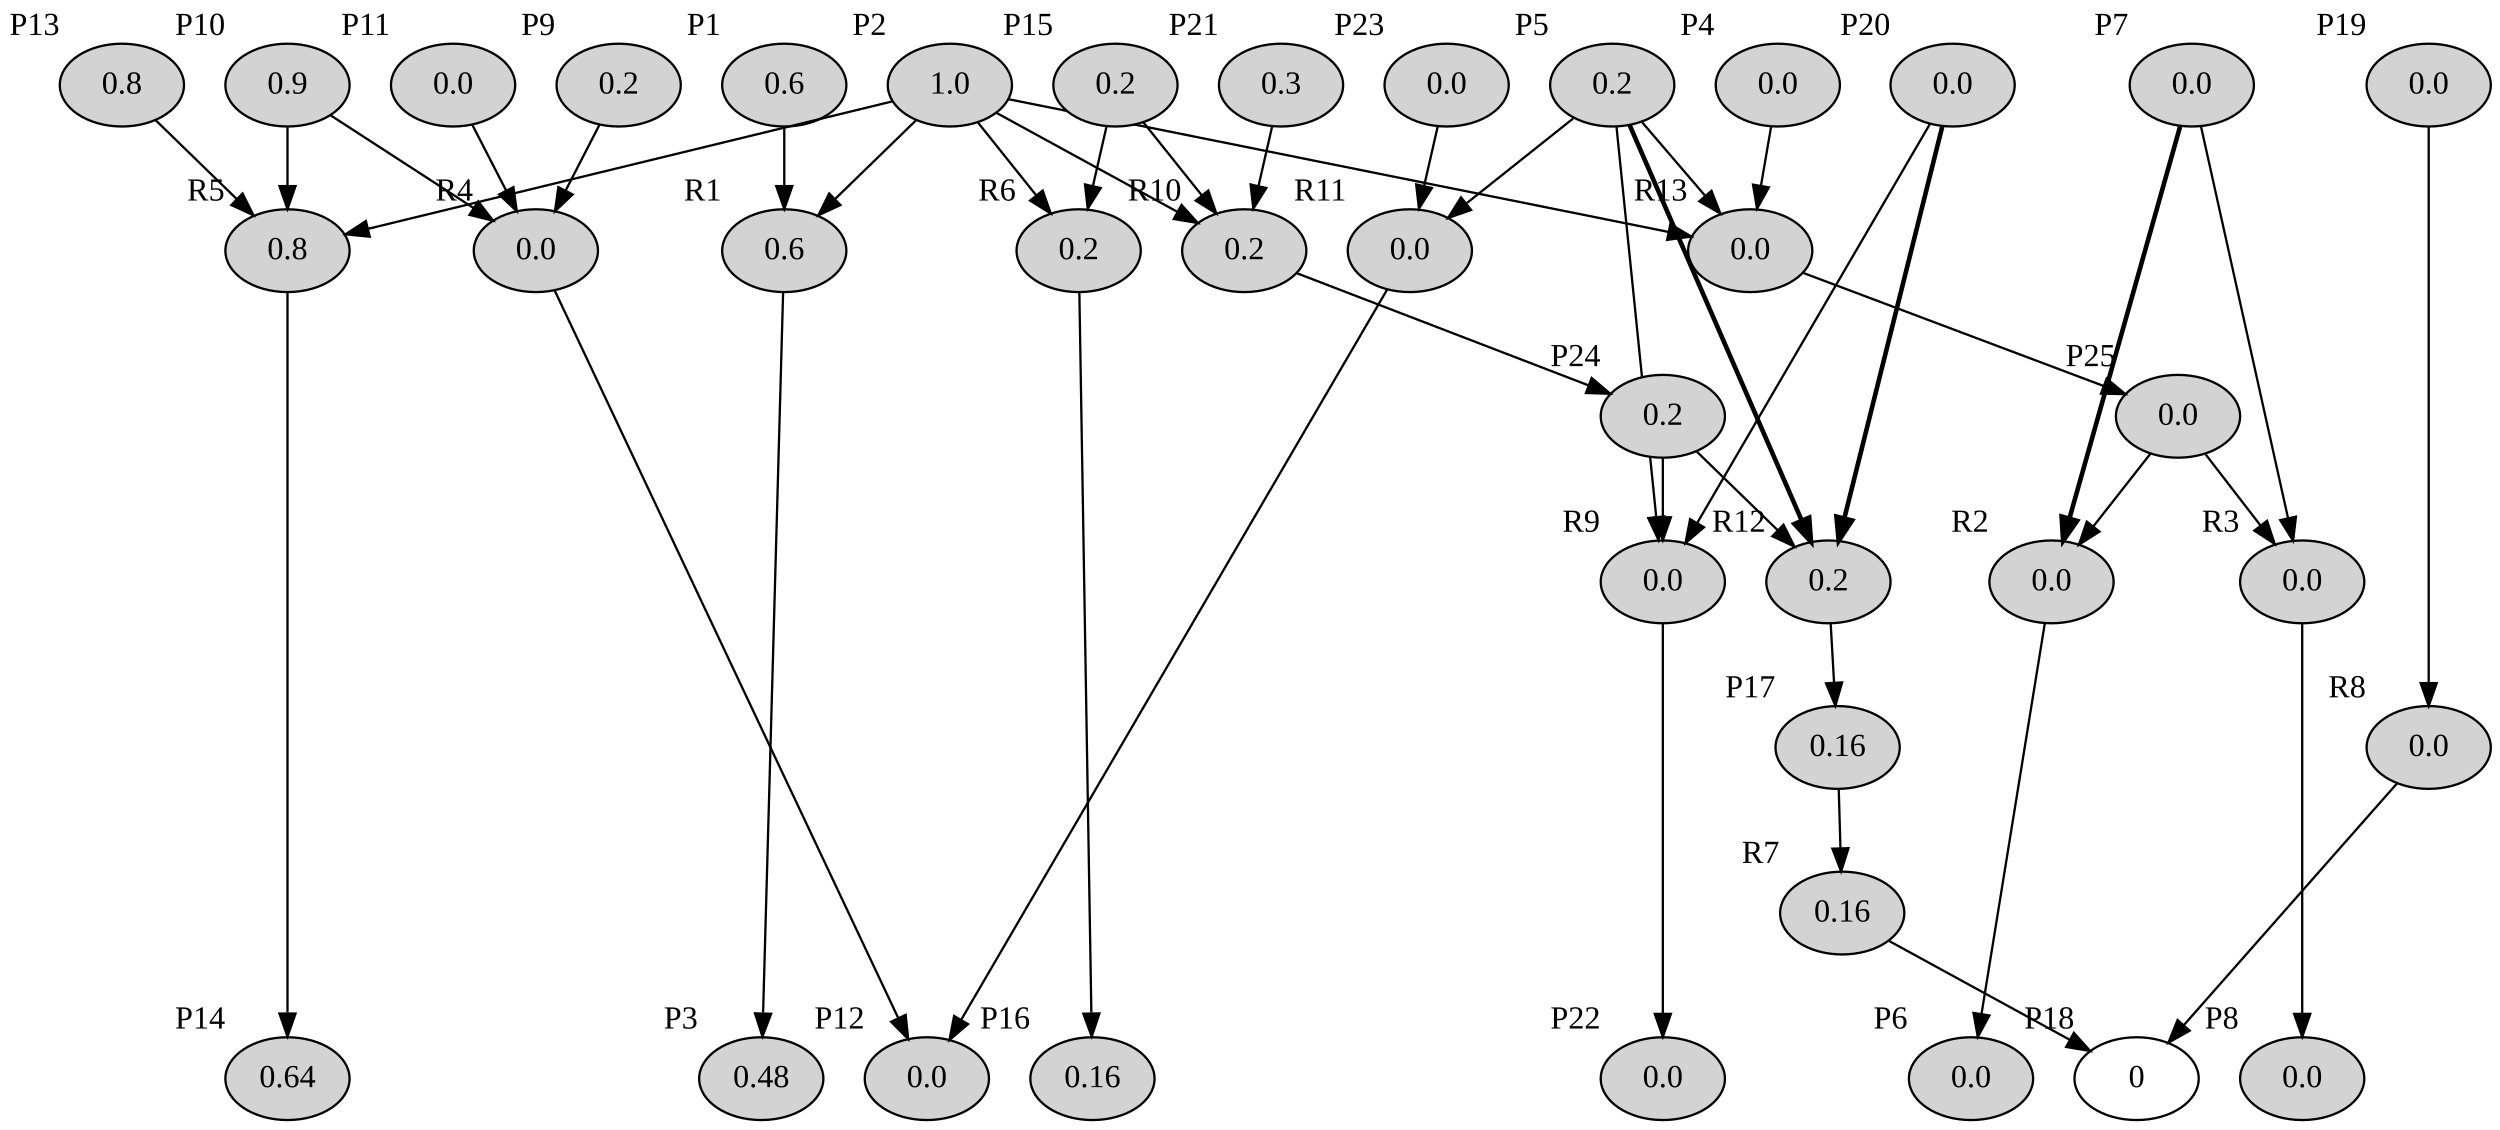
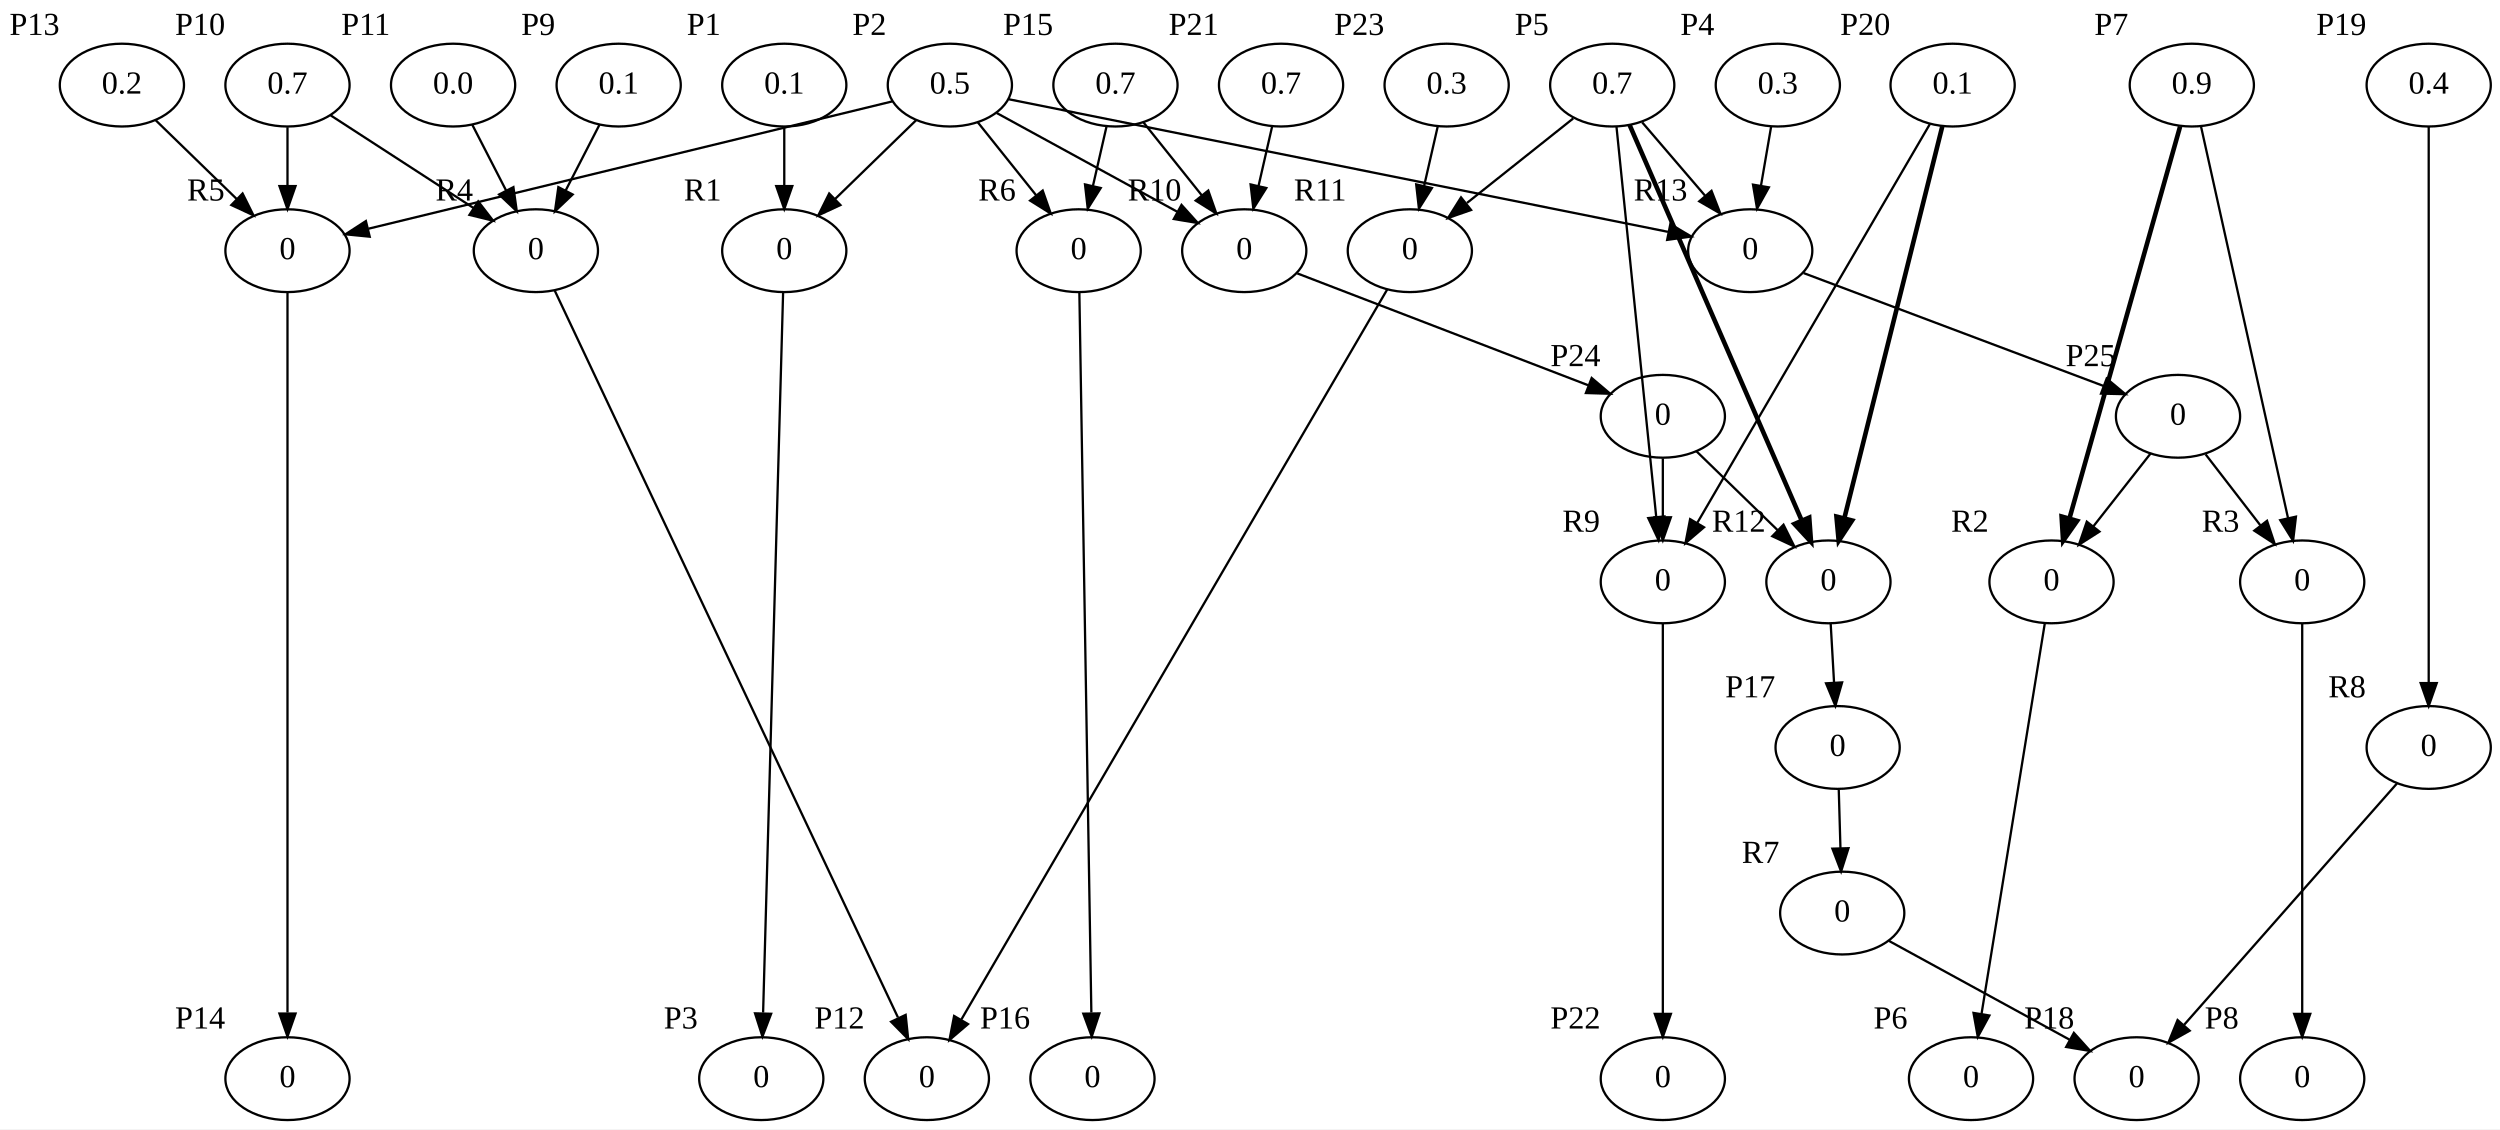
<svg xmlns="http://www.w3.org/2000/svg" width="1087pt" height="491pt" viewBox="0.00 0.00 1087.00 491.00">
  <g id="graph0" class="graph" transform="scale(1 1) rotate(0) translate(4 487)">
    <polygon fill="white" stroke="transparent" points="-4,4 -4,-487 1083,-487 1083,4 -4,4" />
    <g id="node1" class="node">
-       <ellipse fill="lightgray" stroke="black" cx="337" cy="-450" rx="27" ry="18" />
-       <text text-anchor="middle" x="337" y="-446.3" font-family="Times New Roman,serif" font-size="14.00">0.6</text>
+       <ellipse fill="none" stroke="black" cx="337" cy="-450" rx="27" ry="18" />
+       <text text-anchor="middle" x="337" y="-446.3" font-family="Times New Roman,serif" font-size="14.00">0.1</text>
      <text text-anchor="middle" x="302" y="-471.8" font-family="Times New Roman,serif" font-size="14.00">P1</text>
    </g>
    <g id="node26" class="node">
-       <ellipse fill="lightgray" stroke="black" cx="337" cy="-378" rx="27" ry="18" />
-       <text text-anchor="middle" x="337" y="-374.3" font-family="Times New Roman,serif" font-size="14.00">0.6</text>
+       <ellipse fill="none" stroke="black" cx="337" cy="-378" rx="27" ry="18" />
+       <text text-anchor="middle" x="337" y="-374.3" font-family="Times New Roman,serif" font-size="14.00">0</text>
      <text text-anchor="middle" x="301.5" y="-399.8" font-family="Times New Roman,serif" font-size="14.00">R1</text>
    </g>
    <g id="edge1" class="edge">
      <path fill="none" stroke="black" d="M337,-431.7C337,-423.98 337,-414.71 337,-406.11" />
      <polygon fill="black" stroke="black" points="340.5,-406.1 337,-396.1 333.5,-406.1 340.5,-406.1" />
    </g>
    <g id="node2" class="node">
-       <ellipse fill="lightgray" stroke="black" cx="409" cy="-450" rx="27" ry="18" />
-       <text text-anchor="middle" x="409" y="-446.3" font-family="Times New Roman,serif" font-size="14.00">1.0</text>
+       <ellipse fill="none" stroke="black" cx="409" cy="-450" rx="27" ry="18" />
+       <text text-anchor="middle" x="409" y="-446.3" font-family="Times New Roman,serif" font-size="14.00">0.5</text>
      <text text-anchor="middle" x="374" y="-471.8" font-family="Times New Roman,serif" font-size="14.00">P2</text>
    </g>
    <g id="edge3" class="edge">
      <path fill="none" stroke="black" d="M394.43,-434.83C384.25,-424.94 370.48,-411.55 358.97,-400.36" />
      <polygon fill="black" stroke="black" points="361.41,-397.85 351.8,-393.38 356.53,-402.87 361.41,-397.85" />
    </g>
    <g id="node30" class="node">
-       <ellipse fill="lightgray" stroke="black" cx="121" cy="-378" rx="27" ry="18" />
-       <text text-anchor="middle" x="121" y="-374.3" font-family="Times New Roman,serif" font-size="14.00">0.8</text>
+       <ellipse fill="none" stroke="black" cx="121" cy="-378" rx="27" ry="18" />
+       <text text-anchor="middle" x="121" y="-374.3" font-family="Times New Roman,serif" font-size="14.00">0</text>
      <text text-anchor="middle" x="85.5" y="-399.8" font-family="Times New Roman,serif" font-size="14.00">R5</text>
    </g>
    <g id="edge4" class="edge">
      <path fill="none" stroke="black" d="M383.95,-442.91C332.56,-430.42 215.14,-401.88 156.17,-387.55" />
      <polygon fill="black" stroke="black" points="156.75,-384.09 146.2,-385.13 155.09,-390.89 156.75,-384.09" />
    </g>
    <g id="node31" class="node">
-       <ellipse fill="lightgray" stroke="black" cx="465" cy="-378" rx="27" ry="18" />
-       <text text-anchor="middle" x="465" y="-374.3" font-family="Times New Roman,serif" font-size="14.00">0.2</text>
+       <ellipse fill="none" stroke="black" cx="465" cy="-378" rx="27" ry="18" />
+       <text text-anchor="middle" x="465" y="-374.3" font-family="Times New Roman,serif" font-size="14.00">0</text>
      <text text-anchor="middle" x="429.5" y="-399.8" font-family="Times New Roman,serif" font-size="14.00">R6</text>
    </g>
    <g id="edge5" class="edge">
      <path fill="none" stroke="black" d="M421.15,-433.81C428.56,-424.55 438.18,-412.52 446.52,-402.09" />
      <polygon fill="black" stroke="black" points="449.36,-404.15 452.87,-394.16 443.89,-399.78 449.36,-404.15" />
    </g>
    <g id="node35" class="node">
-       <ellipse fill="lightgray" stroke="black" cx="537" cy="-378" rx="27" ry="18" />
-       <text text-anchor="middle" x="537" y="-374.3" font-family="Times New Roman,serif" font-size="14.00">0.2</text>
+       <ellipse fill="none" stroke="black" cx="537" cy="-378" rx="27" ry="18" />
+       <text text-anchor="middle" x="537" y="-374.3" font-family="Times New Roman,serif" font-size="14.00">0</text>
      <text text-anchor="middle" x="498" y="-399.8" font-family="Times New Roman,serif" font-size="14.00">R10</text>
    </g>
    <g id="edge6" class="edge">
      <path fill="none" stroke="black" d="M429.28,-437.91C450.44,-426.34 483.81,-408.09 507.8,-394.97" />
      <polygon fill="black" stroke="black" points="509.72,-397.91 516.81,-390.04 506.36,-391.77 509.72,-397.91" />
    </g>
    <g id="node38" class="node">
-       <ellipse fill="lightgray" stroke="black" cx="757" cy="-378" rx="27" ry="18" />
-       <text text-anchor="middle" x="757" y="-374.3" font-family="Times New Roman,serif" font-size="14.00">0.0</text>
+       <ellipse fill="none" stroke="black" cx="757" cy="-378" rx="27" ry="18" />
+       <text text-anchor="middle" x="757" y="-374.3" font-family="Times New Roman,serif" font-size="14.00">0</text>
      <text text-anchor="middle" x="718" y="-399.8" font-family="Times New Roman,serif" font-size="14.00">R13</text>
    </g>
    <g id="edge7" class="edge">
      <path fill="none" stroke="black" d="M434.59,-443.85C495.8,-431.54 650.81,-400.36 721.22,-386.2" />
      <polygon fill="black" stroke="black" points="722.26,-389.56 731.37,-384.15 720.88,-382.7 722.26,-389.56" />
    </g>
    <g id="node3" class="node">
-       <ellipse fill="lightgray" stroke="black" cx="327" cy="-18" rx="27" ry="18" />
-       <text text-anchor="middle" x="327" y="-14.3" font-family="Times New Roman,serif" font-size="14.00">0.48</text>
+       <ellipse fill="none" stroke="black" cx="327" cy="-18" rx="27" ry="18" />
+       <text text-anchor="middle" x="327" y="-14.3" font-family="Times New Roman,serif" font-size="14.00">0</text>
      <text text-anchor="middle" x="292" y="-39.8" font-family="Times New Roman,serif" font-size="14.00">P3</text>
    </g>
    <g id="node4" class="node">
-       <ellipse fill="lightgray" stroke="black" cx="769" cy="-450" rx="27" ry="18" />
-       <text text-anchor="middle" x="769" y="-446.3" font-family="Times New Roman,serif" font-size="14.00">0.0</text>
+       <ellipse fill="none" stroke="black" cx="769" cy="-450" rx="27" ry="18" />
+       <text text-anchor="middle" x="769" y="-446.3" font-family="Times New Roman,serif" font-size="14.00">0.3</text>
      <text text-anchor="middle" x="734" y="-471.8" font-family="Times New Roman,serif" font-size="14.00">P4</text>
    </g>
    <g id="edge43" class="edge">
      <path fill="none" stroke="black" d="M766.1,-432.05C764.77,-424.35 763.18,-415.03 761.69,-406.36" />
      <polygon fill="black" stroke="black" points="765.1,-405.54 759.96,-396.28 758.2,-406.72 765.1,-405.54" />
    </g>
    <g id="node5" class="node">
-       <ellipse fill="lightgray" stroke="black" cx="697" cy="-450" rx="27" ry="18" />
-       <text text-anchor="middle" x="697" y="-446.3" font-family="Times New Roman,serif" font-size="14.00">0.2</text>
+       <ellipse fill="none" stroke="black" cx="697" cy="-450" rx="27" ry="18" />
+       <text text-anchor="middle" x="697" y="-446.3" font-family="Times New Roman,serif" font-size="14.00">0.7</text>
      <text text-anchor="middle" x="662" y="-471.8" font-family="Times New Roman,serif" font-size="14.00">P5</text>
    </g>
    <g id="node34" class="node">
-       <ellipse fill="lightgray" stroke="black" cx="719" cy="-234" rx="27" ry="18" />
-       <text text-anchor="middle" x="719" y="-230.3" font-family="Times New Roman,serif" font-size="14.00">0.0</text>
+       <ellipse fill="none" stroke="black" cx="719" cy="-234" rx="27" ry="18" />
+       <text text-anchor="middle" x="719" y="-230.3" font-family="Times New Roman,serif" font-size="14.00">0</text>
      <text text-anchor="middle" x="683.5" y="-255.8" font-family="Times New Roman,serif" font-size="14.00">R9</text>
    </g>
    <g id="edge28" class="edge">
      <path fill="none" stroke="black" d="M698.84,-431.96C702.67,-394.31 711.55,-307.19 716.14,-262.12" />
      <polygon fill="black" stroke="black" points="719.62,-262.45 717.15,-252.15 712.66,-261.74 719.62,-262.45" />
    </g>
    <g id="node36" class="node">
-       <ellipse fill="lightgray" stroke="black" cx="609" cy="-378" rx="27" ry="18" />
-       <text text-anchor="middle" x="609" y="-374.3" font-family="Times New Roman,serif" font-size="14.00">0.0</text>
+       <ellipse fill="none" stroke="black" cx="609" cy="-378" rx="27" ry="18" />
+       <text text-anchor="middle" x="609" y="-374.3" font-family="Times New Roman,serif" font-size="14.00">0</text>
      <text text-anchor="middle" x="570" y="-399.8" font-family="Times New Roman,serif" font-size="14.00">R11</text>
    </g>
    <g id="edge29" class="edge">
      <path fill="none" stroke="black" d="M680.03,-435.5C666.92,-425.08 648.59,-410.49 633.83,-398.75" />
      <polygon fill="black" stroke="black" points="635.62,-395.7 625.62,-392.22 631.26,-401.18 635.62,-395.7" />
    </g>
    <g id="node37" class="node">
-       <ellipse fill="lightgray" stroke="black" cx="791" cy="-234" rx="27" ry="18" />
-       <text text-anchor="middle" x="791" y="-230.3" font-family="Times New Roman,serif" font-size="14.00">0.2</text>
+       <ellipse fill="none" stroke="black" cx="791" cy="-234" rx="27" ry="18" />
+       <text text-anchor="middle" x="791" y="-230.3" font-family="Times New Roman,serif" font-size="14.00">0</text>
      <text text-anchor="middle" x="752" y="-255.8" font-family="Times New Roman,serif" font-size="14.00">R12</text>
    </g>
    <g id="edge30" class="edge">
      <path fill="none" stroke="black" stroke-width="2" d="M704.53,-432.69C720.9,-395.09 759.78,-305.73 779.34,-260.79" />
      <polygon fill="black" stroke="black" stroke-width="2" points="782.65,-261.96 783.43,-251.39 776.23,-259.17 782.65,-261.96" />
    </g>
    <g id="edge31" class="edge">
      <path fill="none" stroke="black" d="M710.02,-433.81C718.04,-424.45 728.47,-412.28 737.47,-401.79" />
      <polygon fill="black" stroke="black" points="740.16,-404.03 744.01,-394.16 734.84,-399.47 740.16,-404.03" />
    </g>
    <g id="node6" class="node">
-       <ellipse fill="lightgray" stroke="black" cx="853" cy="-18" rx="27" ry="18" />
-       <text text-anchor="middle" x="853" y="-14.3" font-family="Times New Roman,serif" font-size="14.00">0.0</text>
+       <ellipse fill="none" stroke="black" cx="853" cy="-18" rx="27" ry="18" />
+       <text text-anchor="middle" x="853" y="-14.3" font-family="Times New Roman,serif" font-size="14.00">0</text>
      <text text-anchor="middle" x="818" y="-39.8" font-family="Times New Roman,serif" font-size="14.00">P6</text>
    </g>
    <g id="node7" class="node">
-       <ellipse fill="lightgray" stroke="black" cx="949" cy="-450" rx="27" ry="18" />
-       <text text-anchor="middle" x="949" y="-446.3" font-family="Times New Roman,serif" font-size="14.00">0.0</text>
+       <ellipse fill="none" stroke="black" cx="949" cy="-450" rx="27" ry="18" />
+       <text text-anchor="middle" x="949" y="-446.3" font-family="Times New Roman,serif" font-size="14.00">0.9</text>
      <text text-anchor="middle" x="914" y="-471.8" font-family="Times New Roman,serif" font-size="14.00">P7</text>
    </g>
    <g id="node27" class="node">
-       <ellipse fill="lightgray" stroke="black" cx="888" cy="-234" rx="27" ry="18" />
-       <text text-anchor="middle" x="888" y="-230.3" font-family="Times New Roman,serif" font-size="14.00">0.0</text>
+       <ellipse fill="none" stroke="black" cx="888" cy="-234" rx="27" ry="18" />
+       <text text-anchor="middle" x="888" y="-230.3" font-family="Times New Roman,serif" font-size="14.00">0</text>
      <text text-anchor="middle" x="852.5" y="-255.8" font-family="Times New Roman,serif" font-size="14.00">R2</text>
    </g>
    <g id="edge11" class="edge">
      <path fill="none" stroke="black" stroke-width="2" d="M943.9,-431.96C933.22,-394.14 908.44,-306.38 895.77,-261.5" />
      <polygon fill="black" stroke="black" stroke-width="2" points="899.12,-260.51 893.04,-251.84 892.39,-262.42 899.12,-260.51" />
    </g>
    <g id="node28" class="node">
-       <ellipse fill="lightgray" stroke="black" cx="997" cy="-234" rx="27" ry="18" />
-       <text text-anchor="middle" x="997" y="-230.3" font-family="Times New Roman,serif" font-size="14.00">0.0</text>
+       <ellipse fill="none" stroke="black" cx="997" cy="-234" rx="27" ry="18" />
+       <text text-anchor="middle" x="997" y="-230.3" font-family="Times New Roman,serif" font-size="14.00">0</text>
      <text text-anchor="middle" x="961.5" y="-255.8" font-family="Times New Roman,serif" font-size="14.00">R3</text>
    </g>
    <g id="edge12" class="edge">
      <path fill="none" stroke="black" d="M953.01,-431.96C961.4,-394.22 980.83,-306.75 990.82,-261.79" />
      <polygon fill="black" stroke="black" points="994.28,-262.36 993.04,-251.84 987.45,-260.84 994.28,-262.36" />
    </g>
    <g id="node8" class="node">
-       <ellipse fill="lightgray" stroke="black" cx="997" cy="-18" rx="27" ry="18" />
-       <text text-anchor="middle" x="997" y="-14.3" font-family="Times New Roman,serif" font-size="14.00">0.0</text>
+       <ellipse fill="none" stroke="black" cx="997" cy="-18" rx="27" ry="18" />
+       <text text-anchor="middle" x="997" y="-14.3" font-family="Times New Roman,serif" font-size="14.00">0</text>
      <text text-anchor="middle" x="962" y="-39.8" font-family="Times New Roman,serif" font-size="14.00">P8</text>
    </g>
    <g id="node9" class="node">
-       <ellipse fill="lightgray" stroke="black" cx="265" cy="-450" rx="27" ry="18" />
-       <text text-anchor="middle" x="265" y="-446.3" font-family="Times New Roman,serif" font-size="14.00">0.2</text>
+       <ellipse fill="none" stroke="black" cx="265" cy="-450" rx="27" ry="18" />
+       <text text-anchor="middle" x="265" y="-446.3" font-family="Times New Roman,serif" font-size="14.00">0.1</text>
      <text text-anchor="middle" x="230" y="-471.8" font-family="Times New Roman,serif" font-size="14.00">P9</text>
    </g>
    <g id="node29" class="node">
-       <ellipse fill="lightgray" stroke="black" cx="229" cy="-378" rx="27" ry="18" />
-       <text text-anchor="middle" x="229" y="-374.3" font-family="Times New Roman,serif" font-size="14.00">0.0</text>
+       <ellipse fill="none" stroke="black" cx="229" cy="-378" rx="27" ry="18" />
+       <text text-anchor="middle" x="229" y="-374.3" font-family="Times New Roman,serif" font-size="14.00">0</text>
      <text text-anchor="middle" x="193.5" y="-399.8" font-family="Times New Roman,serif" font-size="14.00">R4</text>
    </g>
    <g id="edge18" class="edge">
      <path fill="none" stroke="black" d="M256.65,-432.76C252.29,-424.28 246.85,-413.71 241.96,-404.2" />
      <polygon fill="black" stroke="black" points="244.99,-402.44 237.3,-395.15 238.77,-405.64 244.99,-402.44" />
    </g>
    <g id="node10" class="node">
-       <ellipse fill="lightgray" stroke="black" cx="121" cy="-450" rx="27" ry="18" />
-       <text text-anchor="middle" x="121" y="-446.3" font-family="Times New Roman,serif" font-size="14.00">0.9</text>
+       <ellipse fill="none" stroke="black" cx="121" cy="-450" rx="27" ry="18" />
+       <text text-anchor="middle" x="121" y="-446.3" font-family="Times New Roman,serif" font-size="14.00">0.7</text>
      <text text-anchor="middle" x="83" y="-471.8" font-family="Times New Roman,serif" font-size="14.00">P10</text>
    </g>
    <g id="edge14" class="edge">
      <path fill="none" stroke="black" d="M139.81,-436.81C157,-425.67 182.62,-409.06 201.99,-396.5" />
      <polygon fill="black" stroke="black" points="203.92,-399.43 210.4,-391.05 200.11,-393.56 203.92,-399.43" />
    </g>
    <g id="edge15" class="edge">
      <path fill="none" stroke="black" d="M121,-431.7C121,-423.98 121,-414.71 121,-406.11" />
      <polygon fill="black" stroke="black" points="124.5,-406.1 121,-396.1 117.5,-406.1 124.5,-406.1" />
    </g>
    <g id="node11" class="node">
-       <ellipse fill="lightgray" stroke="black" cx="193" cy="-450" rx="27" ry="18" />
+       <ellipse fill="none" stroke="black" cx="193" cy="-450" rx="27" ry="18" />
      <text text-anchor="middle" x="193" y="-446.3" font-family="Times New Roman,serif" font-size="14.00">0.0</text>
      <text text-anchor="middle" x="155" y="-471.8" font-family="Times New Roman,serif" font-size="14.00">P11</text>
    </g>
    <g id="edge17" class="edge">
      <path fill="none" stroke="black" d="M201.35,-432.76C205.71,-424.28 211.15,-413.71 216.04,-404.2" />
      <polygon fill="black" stroke="black" points="219.23,-405.64 220.7,-395.15 213.01,-402.44 219.23,-405.64" />
    </g>
    <g id="node12" class="node">
-       <ellipse fill="lightgray" stroke="black" cx="399" cy="-18" rx="27" ry="18" />
-       <text text-anchor="middle" x="399" y="-14.3" font-family="Times New Roman,serif" font-size="14.00">0.0</text>
+       <ellipse fill="none" stroke="black" cx="399" cy="-18" rx="27" ry="18" />
+       <text text-anchor="middle" x="399" y="-14.3" font-family="Times New Roman,serif" font-size="14.00">0</text>
      <text text-anchor="middle" x="361" y="-39.8" font-family="Times New Roman,serif" font-size="14.00">P12</text>
    </g>
    <g id="node13" class="node">
-       <ellipse fill="lightgray" stroke="black" cx="49" cy="-450" rx="27" ry="18" />
-       <text text-anchor="middle" x="49" y="-446.3" font-family="Times New Roman,serif" font-size="14.00">0.8</text>
+       <ellipse fill="none" stroke="black" cx="49" cy="-450" rx="27" ry="18" />
+       <text text-anchor="middle" x="49" y="-446.3" font-family="Times New Roman,serif" font-size="14.00">0.2</text>
      <text text-anchor="middle" x="11" y="-471.8" font-family="Times New Roman,serif" font-size="14.00">P13</text>
    </g>
    <g id="edge19" class="edge">
      <path fill="none" stroke="black" d="M63.57,-434.83C73.75,-424.94 87.52,-411.55 99.03,-400.36" />
      <polygon fill="black" stroke="black" points="101.47,-402.87 106.2,-393.38 96.59,-397.85 101.47,-402.87" />
    </g>
    <g id="node14" class="node">
-       <ellipse fill="lightgray" stroke="black" cx="121" cy="-18" rx="27" ry="18" />
-       <text text-anchor="middle" x="121" y="-14.3" font-family="Times New Roman,serif" font-size="14.00">0.64</text>
+       <ellipse fill="none" stroke="black" cx="121" cy="-18" rx="27" ry="18" />
+       <text text-anchor="middle" x="121" y="-14.3" font-family="Times New Roman,serif" font-size="14.00">0</text>
      <text text-anchor="middle" x="83" y="-39.8" font-family="Times New Roman,serif" font-size="14.00">P14</text>
    </g>
    <g id="node15" class="node">
-       <ellipse fill="lightgray" stroke="black" cx="481" cy="-450" rx="27" ry="18" />
-       <text text-anchor="middle" x="481" y="-446.3" font-family="Times New Roman,serif" font-size="14.00">0.2</text>
+       <ellipse fill="none" stroke="black" cx="481" cy="-450" rx="27" ry="18" />
+       <text text-anchor="middle" x="481" y="-446.3" font-family="Times New Roman,serif" font-size="14.00">0.7</text>
      <text text-anchor="middle" x="443" y="-471.8" font-family="Times New Roman,serif" font-size="14.00">P15</text>
    </g>
    <g id="edge22" class="edge">
      <path fill="none" stroke="black" d="M477.13,-432.05C475.35,-424.26 473.19,-414.82 471.19,-406.08" />
      <polygon fill="black" stroke="black" points="474.59,-405.24 468.95,-396.28 467.76,-406.8 474.59,-405.24" />
    </g>
    <g id="edge23" class="edge">
      <path fill="none" stroke="black" d="M493.15,-433.81C500.56,-424.55 510.18,-412.52 518.52,-402.09" />
      <polygon fill="black" stroke="black" points="521.36,-404.15 524.87,-394.16 515.89,-399.78 521.36,-404.15" />
    </g>
    <g id="node16" class="node">
-       <ellipse fill="lightgray" stroke="black" cx="471" cy="-18" rx="27" ry="18" />
-       <text text-anchor="middle" x="471" y="-14.3" font-family="Times New Roman,serif" font-size="14.00">0.16</text>
+       <ellipse fill="none" stroke="black" cx="471" cy="-18" rx="27" ry="18" />
+       <text text-anchor="middle" x="471" y="-14.3" font-family="Times New Roman,serif" font-size="14.00">0</text>
      <text text-anchor="middle" x="433" y="-39.8" font-family="Times New Roman,serif" font-size="14.00">P16</text>
    </g>
    <g id="node17" class="node">
-       <ellipse fill="lightgray" stroke="black" cx="795" cy="-162" rx="27" ry="18" />
-       <text text-anchor="middle" x="795" y="-158.3" font-family="Times New Roman,serif" font-size="14.00">0.16</text>
+       <ellipse fill="none" stroke="black" cx="795" cy="-162" rx="27" ry="18" />
+       <text text-anchor="middle" x="795" y="-158.3" font-family="Times New Roman,serif" font-size="14.00">0</text>
      <text text-anchor="middle" x="757" y="-183.8" font-family="Times New Roman,serif" font-size="14.00">P17</text>
    </g>
    <g id="node32" class="node">
-       <ellipse fill="lightgray" stroke="black" cx="797" cy="-90" rx="27" ry="18" />
-       <text text-anchor="middle" x="797" y="-86.3" font-family="Times New Roman,serif" font-size="14.00">0.16</text>
+       <ellipse fill="none" stroke="black" cx="797" cy="-90" rx="27" ry="18" />
+       <text text-anchor="middle" x="797" y="-86.3" font-family="Times New Roman,serif" font-size="14.00">0</text>
      <text text-anchor="middle" x="761.5" y="-111.8" font-family="Times New Roman,serif" font-size="14.00">R7</text>
    </g>
    <g id="edge24" class="edge">
      <path fill="none" stroke="black" d="M795.49,-143.7C795.71,-135.98 795.98,-126.71 796.23,-118.11" />
      <polygon fill="black" stroke="black" points="799.72,-118.2 796.51,-108.1 792.73,-118 799.72,-118.2" />
    </g>
    <g id="node18" class="node">
      <ellipse fill="none" stroke="black" cx="925" cy="-18" rx="27" ry="18" />
      <text text-anchor="middle" x="925" y="-14.3" font-family="Times New Roman,serif" font-size="14.00">0</text>
      <text text-anchor="middle" x="887" y="-39.8" font-family="Times New Roman,serif" font-size="14.00">P18</text>
    </g>
    <g id="node19" class="node">
-       <ellipse fill="lightgray" stroke="black" cx="1052" cy="-450" rx="27" ry="18" />
-       <text text-anchor="middle" x="1052" y="-446.3" font-family="Times New Roman,serif" font-size="14.00">0.0</text>
+       <ellipse fill="none" stroke="black" cx="1052" cy="-450" rx="27" ry="18" />
+       <text text-anchor="middle" x="1052" y="-446.3" font-family="Times New Roman,serif" font-size="14.00">0.4</text>
      <text text-anchor="middle" x="1014" y="-471.8" font-family="Times New Roman,serif" font-size="14.00">P19</text>
    </g>
    <g id="node33" class="node">
-       <ellipse fill="lightgray" stroke="black" cx="1052" cy="-162" rx="27" ry="18" />
-       <text text-anchor="middle" x="1052" y="-158.3" font-family="Times New Roman,serif" font-size="14.00">0.0</text>
+       <ellipse fill="none" stroke="black" cx="1052" cy="-162" rx="27" ry="18" />
+       <text text-anchor="middle" x="1052" y="-158.3" font-family="Times New Roman,serif" font-size="14.00">0</text>
      <text text-anchor="middle" x="1016.5" y="-183.8" font-family="Times New Roman,serif" font-size="14.00">R8</text>
    </g>
    <g id="edge26" class="edge">
      <path fill="none" stroke="black" d="M1052,-431.98C1052,-383.29 1052,-248.8 1052,-190.06" />
      <polygon fill="black" stroke="black" points="1055.5,-190.01 1052,-180.01 1048.5,-190.01 1055.5,-190.01" />
    </g>
    <g id="node20" class="node">
-       <ellipse fill="lightgray" stroke="black" cx="845" cy="-450" rx="27" ry="18" />
-       <text text-anchor="middle" x="845" y="-446.3" font-family="Times New Roman,serif" font-size="14.00">0.0</text>
+       <ellipse fill="none" stroke="black" cx="845" cy="-450" rx="27" ry="18" />
+       <text text-anchor="middle" x="845" y="-446.3" font-family="Times New Roman,serif" font-size="14.00">0.1</text>
      <text text-anchor="middle" x="807" y="-471.8" font-family="Times New Roman,serif" font-size="14.00">P20</text>
    </g>
    <g id="edge35" class="edge">
      <path fill="none" stroke="black" d="M835.11,-433.05C813.12,-395.35 760.06,-304.38 733.98,-259.67" />
      <polygon fill="black" stroke="black" points="736.9,-257.74 728.84,-250.87 730.86,-261.27 736.9,-257.74" />
    </g>
    <g id="edge36" class="edge">
      <path fill="none" stroke="black" stroke-width="2" d="M840.49,-431.96C831.06,-394.22 809.19,-306.75 797.95,-261.79" />
      <polygon fill="black" stroke="black" stroke-width="2" points="801.28,-260.69 795.46,-251.84 794.49,-262.39 801.28,-260.69" />
    </g>
    <g id="node21" class="node">
-       <ellipse fill="lightgray" stroke="black" cx="553" cy="-450" rx="27" ry="18" />
-       <text text-anchor="middle" x="553" y="-446.3" font-family="Times New Roman,serif" font-size="14.00">0.3</text>
+       <ellipse fill="none" stroke="black" cx="553" cy="-450" rx="27" ry="18" />
+       <text text-anchor="middle" x="553" y="-446.3" font-family="Times New Roman,serif" font-size="14.00">0.7</text>
      <text text-anchor="middle" x="515" y="-471.8" font-family="Times New Roman,serif" font-size="14.00">P21</text>
    </g>
    <g id="edge37" class="edge">
      <path fill="none" stroke="black" d="M549.13,-432.05C547.35,-424.26 545.19,-414.82 543.19,-406.08" />
      <polygon fill="black" stroke="black" points="546.59,-405.24 540.95,-396.28 539.76,-406.8 546.59,-405.24" />
    </g>
    <g id="node22" class="node">
-       <ellipse fill="lightgray" stroke="black" cx="719" cy="-18" rx="27" ry="18" />
-       <text text-anchor="middle" x="719" y="-14.3" font-family="Times New Roman,serif" font-size="14.00">0.0</text>
+       <ellipse fill="none" stroke="black" cx="719" cy="-18" rx="27" ry="18" />
+       <text text-anchor="middle" x="719" y="-14.3" font-family="Times New Roman,serif" font-size="14.00">0</text>
      <text text-anchor="middle" x="681" y="-39.8" font-family="Times New Roman,serif" font-size="14.00">P22</text>
    </g>
    <g id="node23" class="node">
-       <ellipse fill="lightgray" stroke="black" cx="625" cy="-450" rx="27" ry="18" />
-       <text text-anchor="middle" x="625" y="-446.3" font-family="Times New Roman,serif" font-size="14.00">0.0</text>
+       <ellipse fill="none" stroke="black" cx="625" cy="-450" rx="27" ry="18" />
+       <text text-anchor="middle" x="625" y="-446.3" font-family="Times New Roman,serif" font-size="14.00">0.3</text>
      <text text-anchor="middle" x="587" y="-471.8" font-family="Times New Roman,serif" font-size="14.00">P23</text>
    </g>
    <g id="edge40" class="edge">
      <path fill="none" stroke="black" d="M621.13,-432.05C619.35,-424.26 617.19,-414.82 615.19,-406.08" />
      <polygon fill="black" stroke="black" points="618.59,-405.24 612.95,-396.28 611.76,-406.8 618.59,-405.24" />
    </g>
    <g id="node24" class="node">
-       <ellipse fill="lightgray" stroke="black" cx="719" cy="-306" rx="27" ry="18" />
-       <text text-anchor="middle" x="719" y="-302.3" font-family="Times New Roman,serif" font-size="14.00">0.2</text>
+       <ellipse fill="none" stroke="black" cx="719" cy="-306" rx="27" ry="18" />
+       <text text-anchor="middle" x="719" y="-302.3" font-family="Times New Roman,serif" font-size="14.00">0</text>
      <text text-anchor="middle" x="681" y="-327.8" font-family="Times New Roman,serif" font-size="14.00">P24</text>
    </g>
    <g id="edge33" class="edge">
      <path fill="none" stroke="black" d="M719,-287.7C719,-279.98 719,-270.71 719,-262.11" />
      <polygon fill="black" stroke="black" points="722.5,-262.1 719,-252.1 715.5,-262.1 722.5,-262.1" />
    </g>
    <g id="edge34" class="edge">
      <path fill="none" stroke="black" d="M733.57,-290.83C743.75,-280.94 757.52,-267.55 769.03,-256.36" />
      <polygon fill="black" stroke="black" points="771.47,-258.87 776.2,-249.38 766.59,-253.85 771.47,-258.87" />
    </g>
    <g id="node25" class="node">
-       <ellipse fill="lightgray" stroke="black" cx="943" cy="-306" rx="27" ry="18" />
-       <text text-anchor="middle" x="943" y="-302.3" font-family="Times New Roman,serif" font-size="14.00">0.0</text>
+       <ellipse fill="none" stroke="black" cx="943" cy="-306" rx="27" ry="18" />
+       <text text-anchor="middle" x="943" y="-302.3" font-family="Times New Roman,serif" font-size="14.00">0</text>
      <text text-anchor="middle" x="905" y="-327.8" font-family="Times New Roman,serif" font-size="14.00">P25</text>
    </g>
    <g id="edge8" class="edge">
      <path fill="none" stroke="black" d="M931.07,-289.81C923.79,-280.55 914.34,-268.52 906.15,-258.09" />
      <polygon fill="black" stroke="black" points="908.84,-255.86 899.91,-250.16 903.34,-260.18 908.84,-255.86" />
    </g>
    <g id="edge9" class="edge">
      <path fill="none" stroke="black" d="M954.98,-289.46C961.98,-280.4 970.94,-268.79 978.79,-258.61" />
      <polygon fill="black" stroke="black" points="981.71,-260.55 985.05,-250.49 976.17,-256.27 981.71,-260.55" />
    </g>
    <g id="edge2" class="edge">
      <path fill="none" stroke="black" d="M336.49,-359.65C334.86,-301.03 329.78,-117.96 327.8,-46.74" />
      <polygon fill="black" stroke="black" points="331.29,-46.21 327.51,-36.31 324.29,-46.4 331.29,-46.21" />
    </g>
    <g id="edge10" class="edge">
      <path fill="none" stroke="black" d="M885.08,-215.96C878.98,-178.31 864.86,-91.19 857.56,-46.12" />
      <polygon fill="black" stroke="black" points="860.99,-45.46 855.94,-36.15 854.08,-46.58 860.99,-45.46" />
    </g>
    <g id="edge13" class="edge">
      <path fill="none" stroke="black" d="M997,-215.96C997,-178.39 997,-91.55 997,-46.41" />
      <polygon fill="black" stroke="black" points="1000.5,-46.15 997,-36.15 993.5,-46.15 1000.5,-46.15" />
    </g>
    <g id="edge16" class="edge">
      <path fill="none" stroke="black" d="M237.2,-360.64C264.63,-302.54 353.35,-114.67 386.42,-44.64" />
      <polygon fill="black" stroke="black" points="389.78,-45.73 390.88,-35.19 383.45,-42.74 389.78,-45.73" />
    </g>
    <g id="edge20" class="edge">
      <path fill="none" stroke="black" d="M121,-359.65C121,-301.03 121,-117.96 121,-46.74" />
      <polygon fill="black" stroke="black" points="124.5,-46.31 121,-36.31 117.5,-46.31 124.5,-46.31" />
    </g>
    <g id="edge21" class="edge">
      <path fill="none" stroke="black" d="M465.31,-359.65C466.28,-301.03 469.33,-117.96 470.52,-46.74" />
      <polygon fill="black" stroke="black" points="474.03,-46.37 470.69,-36.31 467.03,-46.25 474.03,-46.37" />
    </g>
    <g id="edge25" class="edge">
      <path fill="none" stroke="black" d="M817.28,-77.91C838.44,-66.34 871.81,-48.09 895.8,-34.97" />
      <polygon fill="black" stroke="black" points="897.72,-37.91 904.81,-30.04 894.36,-31.77 897.72,-37.91" />
    </g>
    <g id="edge27" class="edge">
      <path fill="none" stroke="black" d="M1038.17,-146.32C1015.84,-121 971.72,-70.98 945.66,-41.42" />
      <polygon fill="black" stroke="black" points="948.06,-38.85 938.82,-33.67 942.81,-43.48 948.06,-38.85" />
    </g>
    <g id="edge32" class="edge">
      <path fill="none" stroke="black" d="M719,-215.96C719,-178.39 719,-91.55 719,-46.41" />
      <polygon fill="black" stroke="black" points="722.5,-46.15 719,-36.15 715.5,-46.15 722.5,-46.15" />
    </g>
    <g id="edge38" class="edge">
      <path fill="none" stroke="black" d="M560.05,-368.13C592.05,-355.83 650.1,-333.5 686.49,-319.51" />
      <polygon fill="black" stroke="black" points="688.06,-322.65 696.14,-315.79 685.55,-316.12 688.06,-322.65" />
    </g>
    <g id="edge39" class="edge">
      <path fill="none" stroke="black" d="M599.15,-361.12C565.46,-303.37 454.66,-113.42 414.07,-43.84" />
      <polygon fill="black" stroke="black" points="416.89,-41.72 408.83,-34.84 410.84,-45.25 416.89,-41.72" />
    </g>
    <g id="edge41" class="edge">
      <path fill="none" stroke="black" d="M791.99,-215.7C792.43,-207.98 792.96,-198.71 793.45,-190.11" />
      <polygon fill="black" stroke="black" points="796.95,-190.29 794.02,-180.1 789.96,-189.89 796.95,-190.29" />
    </g>
    <g id="edge42" class="edge">
      <path fill="none" stroke="black" d="M780.18,-368.28C813.08,-355.9 873.44,-333.18 910.71,-319.15" />
      <polygon fill="black" stroke="black" points="911.98,-322.41 920.11,-315.61 909.52,-315.86 911.98,-322.41" />
    </g>
  </g>
</svg>
